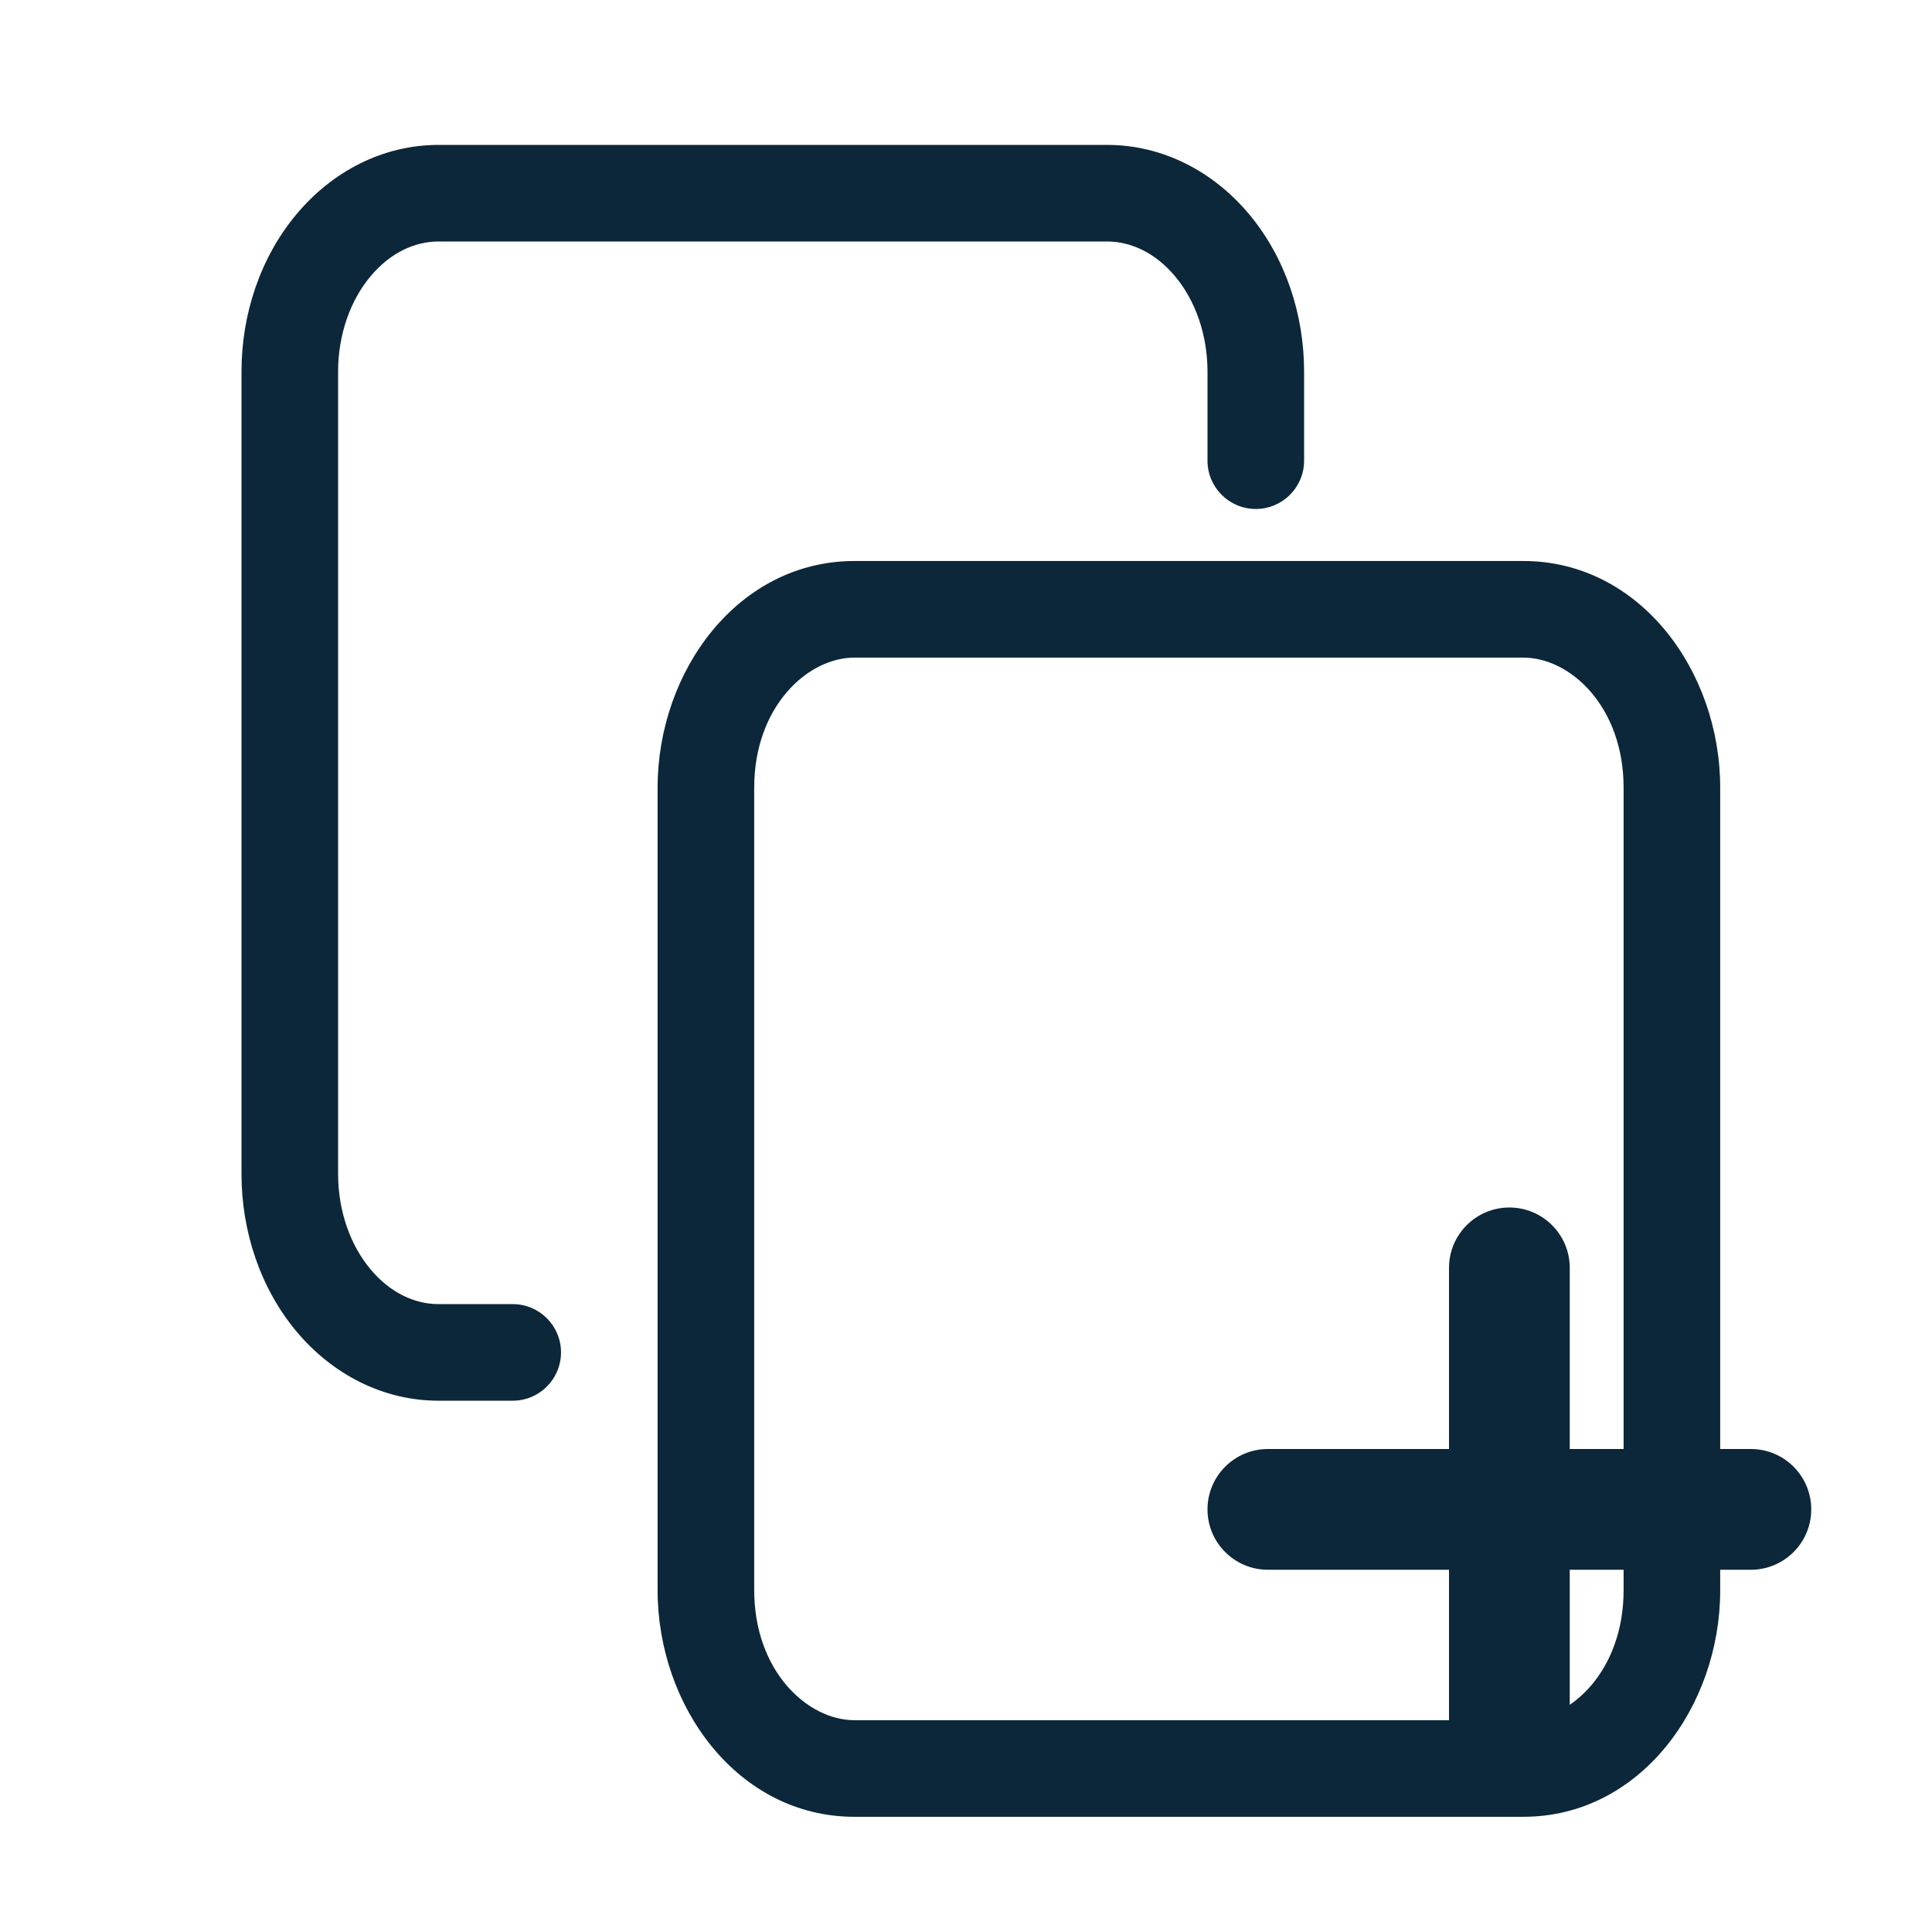
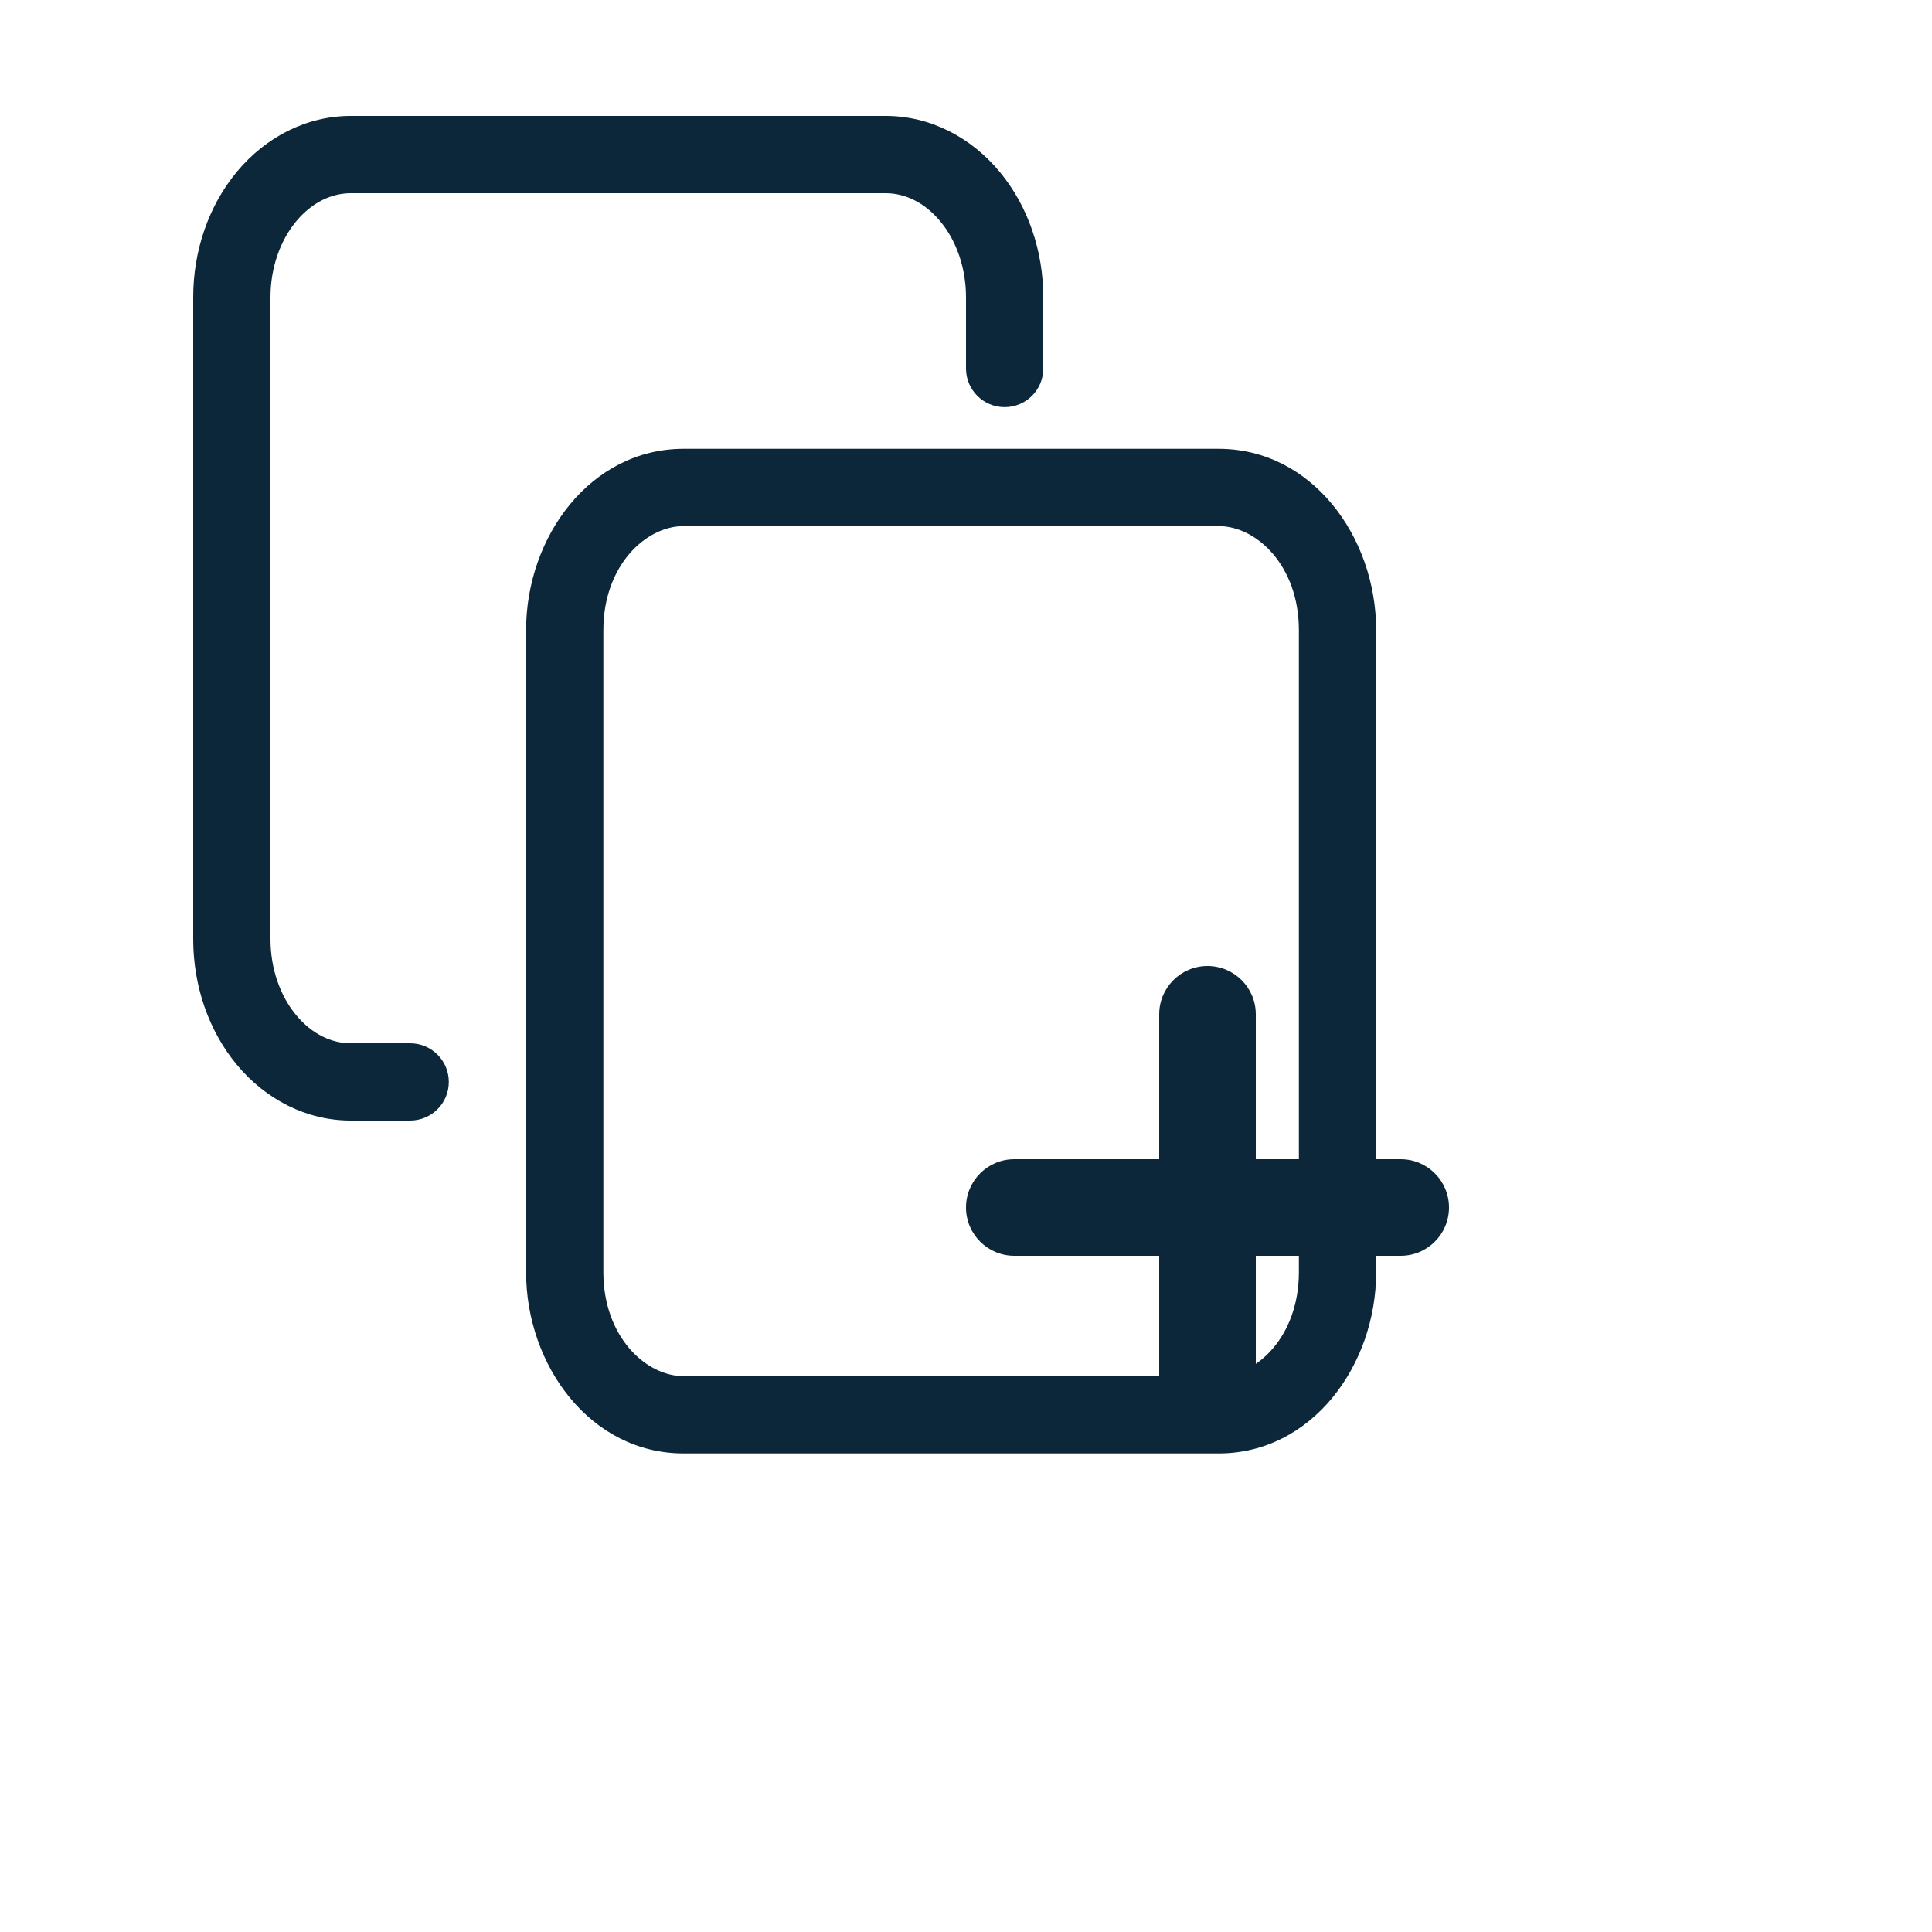
- <svg xmlns="http://www.w3.org/2000/svg" width="20" height="20" viewBox="0 0 16 16" fill="none">
+ <svg xmlns="http://www.w3.org/2000/svg" width="20" height="20" viewBox="0 0 20 20" fill="none">
  <path fill-rule="evenodd" clip-rule="evenodd" d="M3.631 2C3.436 2 3.232 2.092 3.068 2.289C2.902 2.487 2.8 2.77 2.8 3.077V9.723C2.8 10.03 2.902 10.313 3.068 10.511C3.232 10.708 3.436 10.8 3.631 10.8H4.246C4.467 10.8 4.646 10.979 4.646 11.2C4.646 11.421 4.467 11.6 4.246 11.6H3.631C3.172 11.6 2.751 11.381 2.453 11.024C2.157 10.668 2 10.2 2 9.723V3.077C2 2.6 2.157 2.132 2.453 1.777C2.751 1.419 3.172 1.2 3.631 1.2H9.169C9.628 1.2 10.049 1.419 10.347 1.777C10.643 2.132 10.8 2.6 10.8 3.077V3.815C10.8 4.036 10.621 4.215 10.4 4.215C10.179 4.215 10 4.036 10 3.815V3.077C10 2.77 9.898 2.487 9.732 2.289C9.568 2.092 9.364 2 9.169 2H3.631ZM7.077 5.446C6.683 5.446 6.246 5.857 6.246 6.523V13.169C6.246 13.835 6.683 14.246 7.077 14.246H12.615C13.009 14.246 13.446 13.835 13.446 13.169V6.523C13.446 5.857 13.009 5.446 12.615 5.446H7.077ZM5.446 6.523C5.446 5.558 6.111 4.646 7.077 4.646H12.615C13.581 4.646 14.246 5.558 14.246 6.523V13.169C14.246 14.134 13.581 15.046 12.615 15.046H7.077C6.111 15.046 5.446 14.134 5.446 13.169V6.523Z" fill="#0C2739" />
  <path fill-rule="evenodd" clip-rule="evenodd" d="M12.5 10C12.776 10 13 10.224 13 10.5V12L14.5 12C14.776 12 15 12.224 15 12.5C15 12.776 14.776 13 14.5 13H13V14.5C13 14.776 12.776 15 12.5 15C12.224 15 12 14.776 12 14.5V13H10.5C10.224 13 10 12.776 10 12.5C10 12.224 10.224 12 10.5 12L12 12V10.5C12 10.224 12.224 10 12.5 10Z" fill="#0C2739" />
</svg>
